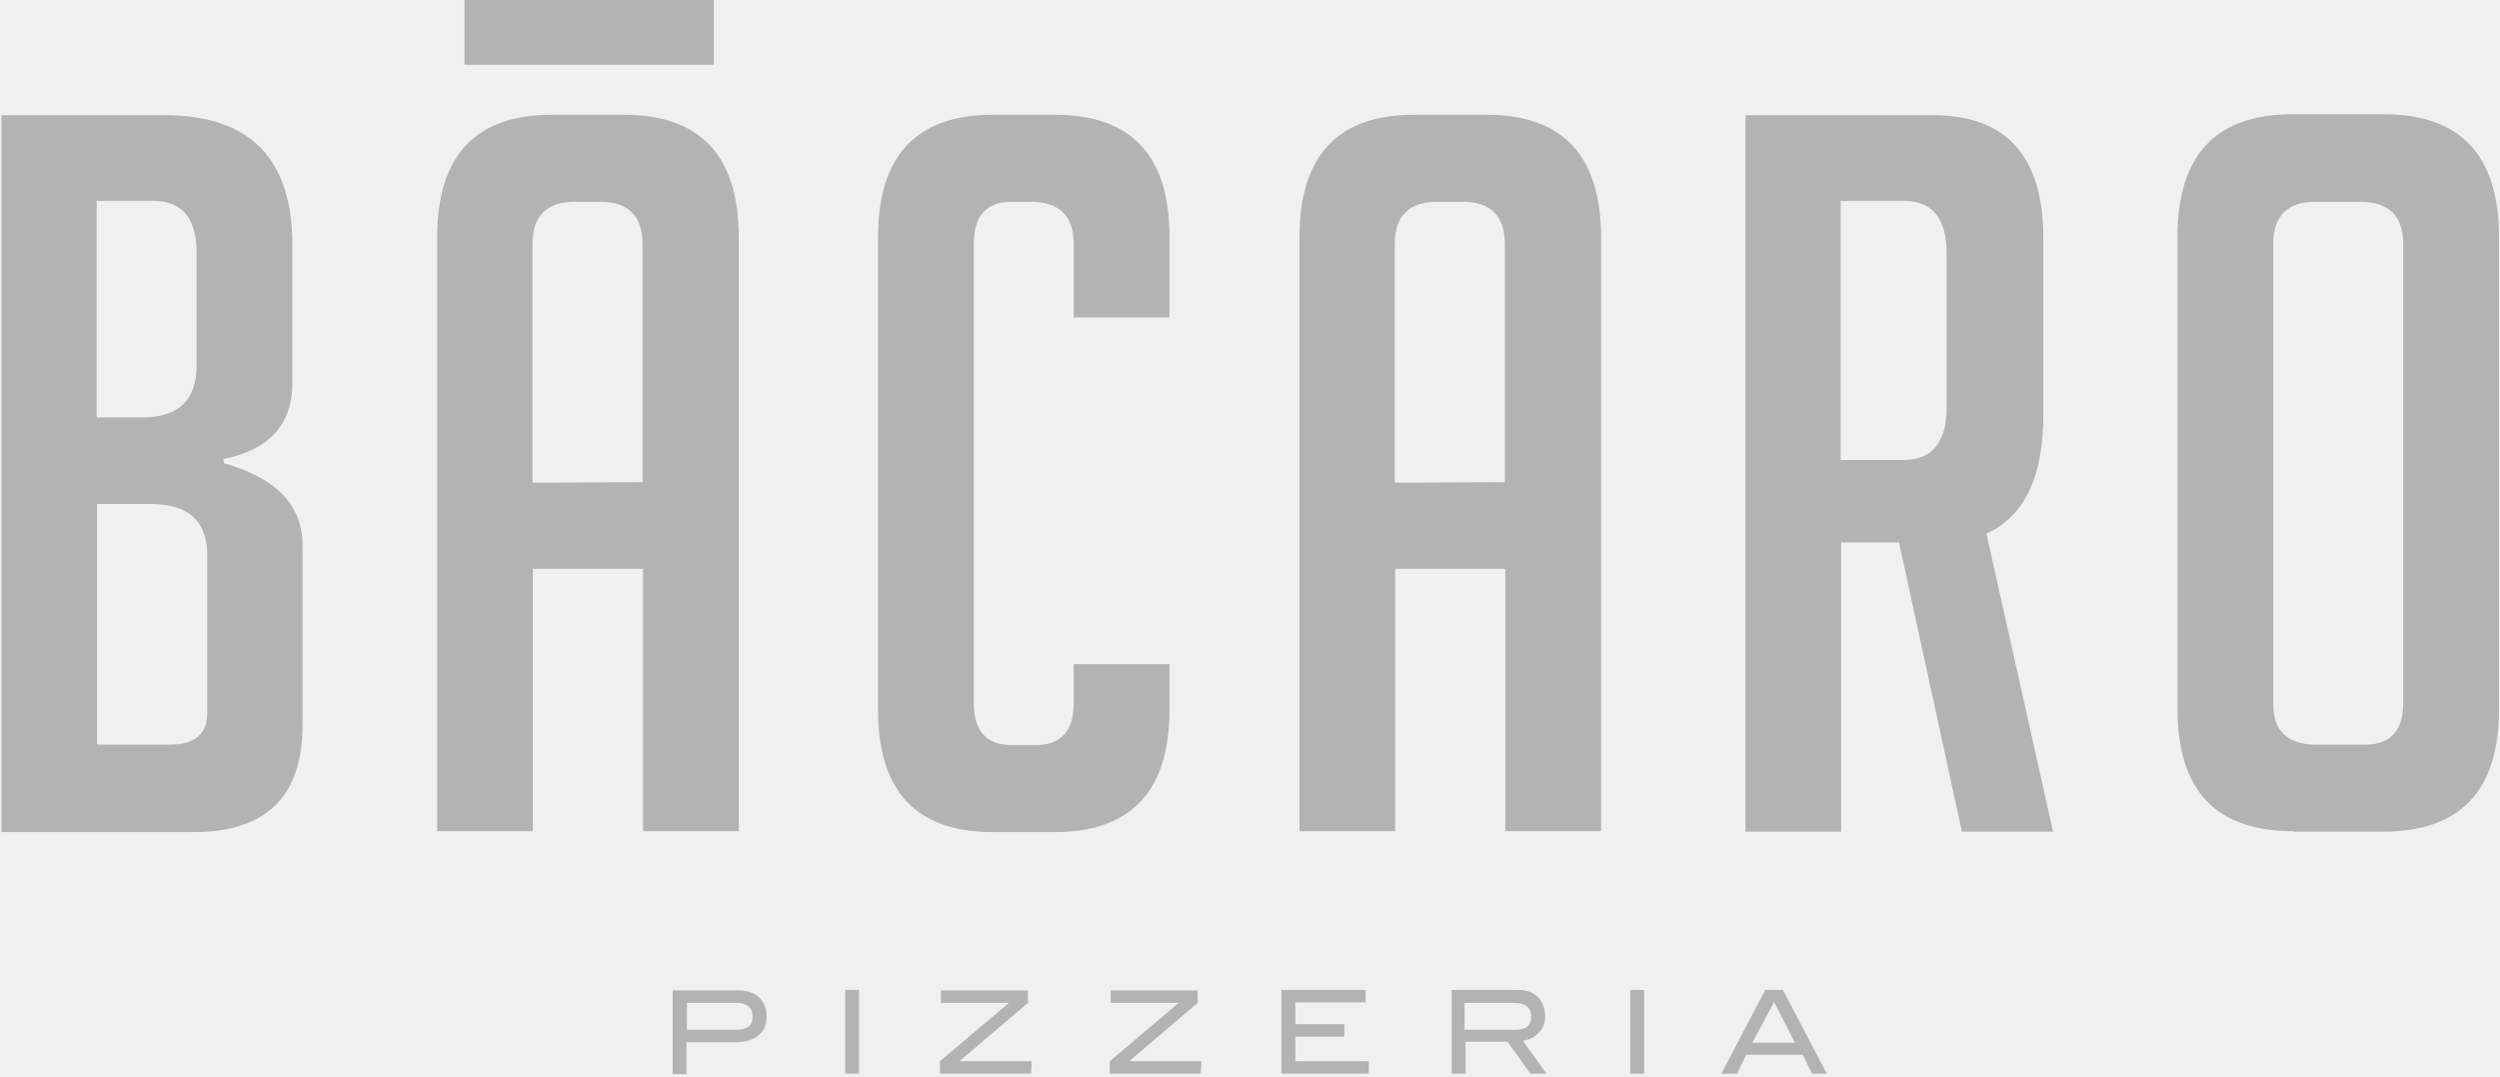
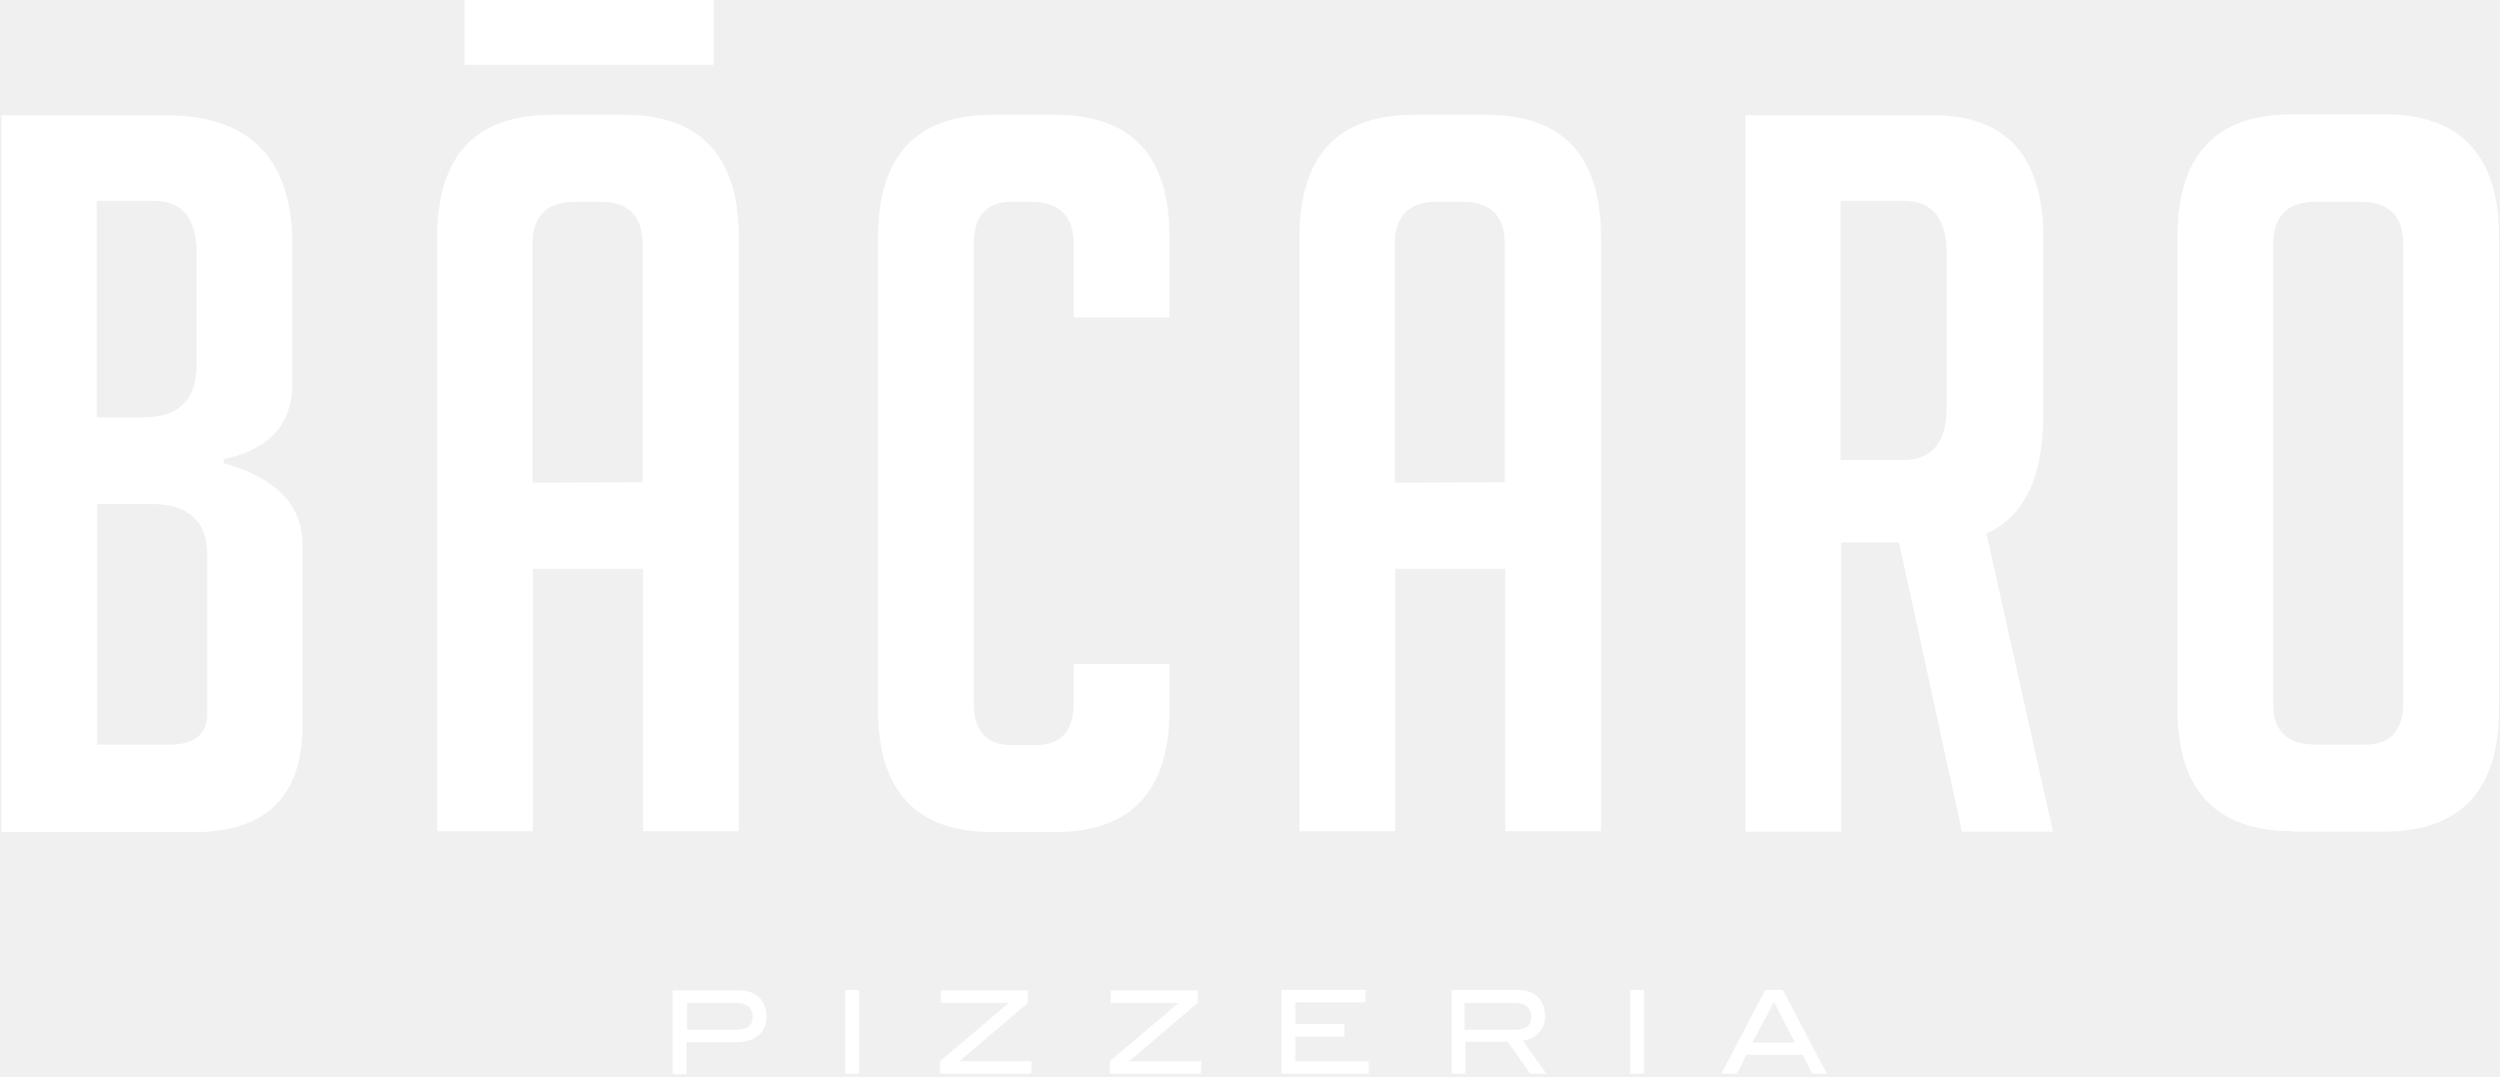
- <svg xmlns="http://www.w3.org/2000/svg" viewBox="0 0 540.2 232.6">
-   <g fill="#b3b3b3">
-     <path d="M48.4 100.1c11.4 3.2 17 9.1 17 17.7v38.9c0 15.3-7.8 23.1-23.5 23.1H.3V24.9h35.3c18.4 0 27.6 9.3 27.6 28.1v29.8c0 8.9-5 14.4-14.9 16.4zM21 90.2h9.7c8 0 11.8-3.8 11.8-11.3V54.7c0-7.5-3.1-11.3-9.3-11.3H20.9v46.7zm0 70.7h15.6c5.5 0 8.2-2.3 8.2-6.7v-34.3c0-7.3-4.1-11-12.3-11H21zm94.2 18.7H94.5V51.3c0-17.7 8.3-26.5 24.8-26.5h15.6c16.5 0 24.8 8.9 24.8 26.5v128.3H139v-56.7h-23.8zm23.7-75.4V52.7c0-6-3.1-9.1-9.1-9.1h-5.6c-6 0-9.1 3.1-9.1 9.1v51.6zm113.9 39.3v9.9c0 17.5-8.3 26.4-24.8 26.4h-13.4c-16.5 0-24.8-8.8-24.8-26.4V51.2c0-17.5 8.3-26.4 24.8-26.4H228c16.6 0 24.8 8.8 24.8 26.4v17.4h-20.7V52.7c0-6-3.1-9.1-9.3-9.1h-4.1c-5.5 0-8.2 3.1-8.2 9.1v99.2c0 6 2.7 9.1 8.2 9.1h5.2c5.5 0 8.2-3.1 8.2-9.1v-8.4zm48.8 36.1h-20.7V51.3c0-17.7 8.3-26.5 24.8-26.5h15.6c16.6 0 24.8 8.9 24.8 26.5v128.3h-20.7v-56.7h-23.8zm23.7-75.4V52.7c0-6-3.1-9.1-9.1-9.1h-5.6c-6 0-9.1 3.1-9.1 9.1v51.6zm52-79.3h40.6c15.8 0 23.8 8.9 23.8 26.5v38.2c0 13.5-4.1 22-12.3 25.7l14.4 64.4h-19.7l-13.6-62.5H398v62.5h-20.7zm20.6 74.5h13.6c6.1 0 9.3-3.8 9.3-11.3V54.7c0-7.5-3.1-11.3-9.3-11.3h-13.6zm97.8 80.2c-16.7 0-25-8.8-25-26.4v-102c0-17.7 8.3-26.5 24.8-26.5h19.9c16.5 0 24.8 8.9 24.8 26.5v102.1c0 17.5-8.3 26.4-25 26.4h-19.5zm5-18.7h10.6c5.5 0 8.2-3.1 8.2-9.1V52.7c0-6-3.1-9.1-9.3-9.1h-9.7c-6 0-9.1 3.1-9.1 9.1v99.2c-.1 6 3 9 9.3 9zM100.4 0h53.9v14h-53.9zm59.3 214c1.8 0 3.3.5 4.4 1.5 1 1 1.6 2.4 1.6 4.1 0 1.8-.6 3.2-1.7 4.1s-2.7 1.5-4.9 1.5h-10.7v6.9h-3V214zm-.5 8.5c2.3 0 3.5-.9 3.5-2.8 0-2-1.3-3-3.6-3h-10.6v5.8zm26.5 9.5h-3v-18.1h3zm37.2 0h-19.7v-2.7l14.9-12.6h-14.7V214h18.8v2.7l-14.8 12.6H223zm36.7 0h-19.7v-2.7l14.9-12.6h-14.7V214h18.8v2.7l-14.8 12.6h15.6zm36.3 0H277v-18.1h18.2v2.7H280v4.7h10.6v2.7H280v5.3h15.9zm38.4 0h-3.5l-4.9-6.9h-9.1v6.9h-3v-18.1H328c1.9 0 3.4.5 4.4 1.5s1.6 2.4 1.6 4.2c0 1.5-.5 2.7-1.4 3.6-.8.9-1.9 1.4-3.4 1.7zm-6.7-9.5c2.3 0 3.4-.9 3.4-2.8 0-2-1.3-3-3.8-3h-10.6v5.8zm27.8 9.5h-3v-18.1h3zm39.5 0h-3.2l-2-4.1h-12.2l-2 4.1h-3.4l9.5-18.1h3.8zm-6.9-6.7l-4.5-8.8-4.7 8.8z" />
+ <svg xmlns="http://www.w3.org/2000/svg" version="1.1" id="Layer_1" x="0px" y="0px" viewBox="0 0 540.2 232.6" style="enable-background:new 0 0 540.2 232.6;" xml:space="preserve">
+   <style type="text/css">
+ 	.st0{fill:#FFFFFF;}
+ </style>
+   <g>
+     <path class="st0" d="M48.4,100.1c11.4,3.2,17,9.1,17,17.7v38.9c0,15.3-7.8,23.1-23.5,23.1H0.3V24.9h35.3c18.4,0,27.6,9.3,27.6,28.1   v29.8c0,8.9-5,14.4-14.9,16.4L48.4,100.1z M21,90.2h9.7c8,0,11.8-3.8,11.8-11.3V54.7c0-7.5-3.1-11.3-9.3-11.3H20.9v46.7L21,90.2z    M21,160.9h15.6c5.5,0,8.2-2.3,8.2-6.7v-34.3c0-7.3-4.1-11-12.3-11H21V160.9z M115.2,179.6H94.5V51.3c0-17.7,8.3-26.5,24.8-26.5   h15.6c16.5,0,24.8,8.9,24.8,26.5v128.3H139v-56.7h-23.8V179.6z M138.9,104.2V52.7c0-6-3.1-9.1-9.1-9.1h-5.6c-6,0-9.1,3.1-9.1,9.1   v51.6L138.9,104.2z M252.8,143.5v9.9c0,17.5-8.3,26.4-24.8,26.4h-13.4c-16.5,0-24.8-8.8-24.8-26.4V51.2c0-17.5,8.3-26.4,24.8-26.4   H228c16.6,0,24.8,8.8,24.8,26.4v17.4h-20.7V52.7c0-6-3.1-9.1-9.3-9.1h-4.1c-5.5,0-8.2,3.1-8.2,9.1v99.2c0,6,2.7,9.1,8.2,9.1h5.2   c5.5,0,8.2-3.1,8.2-9.1v-8.4L252.8,143.5z M301.6,179.6h-20.7V51.3c0-17.7,8.3-26.5,24.8-26.5h15.6c16.6,0,24.8,8.9,24.8,26.5   v128.3h-20.7v-56.7h-23.8L301.6,179.6z M325.3,104.2V52.7c0-6-3.1-9.1-9.1-9.1h-5.6c-6,0-9.1,3.1-9.1,9.1v51.6L325.3,104.2z    M377.3,24.9h40.6c15.8,0,23.8,8.9,23.8,26.5v38.2c0,13.5-4.1,22-12.3,25.7l14.4,64.4h-19.7l-13.6-62.5H398v62.5h-20.7V24.9z    M397.9,99.4h13.6c6.1,0,9.3-3.8,9.3-11.3V54.7c0-7.5-3.1-11.3-9.3-11.3h-13.6V99.4z M495.7,179.6c-16.7,0-25-8.8-25-26.4v-102   c0-17.7,8.3-26.5,24.8-26.5h19.9c16.5,0,24.8,8.9,24.8,26.5v102.1c0,17.5-8.3,26.4-25,26.4h-19.5V179.6z M500.7,160.9h10.6   c5.5,0,8.2-3.1,8.2-9.1V52.7c0-6-3.1-9.1-9.3-9.1h-9.7c-6,0-9.1,3.1-9.1,9.1v99.2C491.3,157.9,494.4,160.9,500.7,160.9L500.7,160.9   z M100.4,0h53.9v14h-53.9V0z M159.7,214c1.8,0,3.3,0.5,4.4,1.5c1,1,1.6,2.4,1.6,4.1c0,1.8-0.6,3.2-1.7,4.1s-2.7,1.5-4.9,1.5h-10.7   v6.9h-3V214H159.7z M159.2,222.5c2.3,0,3.5-0.9,3.5-2.8c0-2-1.3-3-3.6-3h-10.6v5.8H159.2z M185.7,232h-3v-18.1h3V232z M222.9,232   h-19.7v-2.7l14.9-12.6h-14.7V214h18.8v2.7l-14.8,12.6H223L222.9,232z M259.6,232h-19.7v-2.7l14.9-12.6h-14.7V214h18.8v2.7   l-14.8,12.6h15.6L259.6,232z M295.9,232H277v-18.1h18.2v2.7H280v4.7h10.6v2.7H280v5.3h15.9V232z M334.3,232h-3.5l-4.9-6.9h-9.1v6.9   h-3v-18.1H328c1.9,0,3.4,0.5,4.4,1.5s1.6,2.4,1.6,4.2c0,1.5-0.5,2.7-1.4,3.6c-0.8,0.9-1.9,1.4-3.4,1.7L334.3,232z M327.6,222.5   c2.3,0,3.4-0.9,3.4-2.8c0-2-1.3-3-3.8-3h-10.6v5.8H327.6z M355.4,232h-3v-18.1h3V232z M394.9,232h-3.2l-2-4.1h-12.2l-2,4.1h-3.4   l9.5-18.1h3.8L394.9,232z M388,225.3l-4.5-8.8l-4.7,8.8H388z" />
  </g>
</svg>
